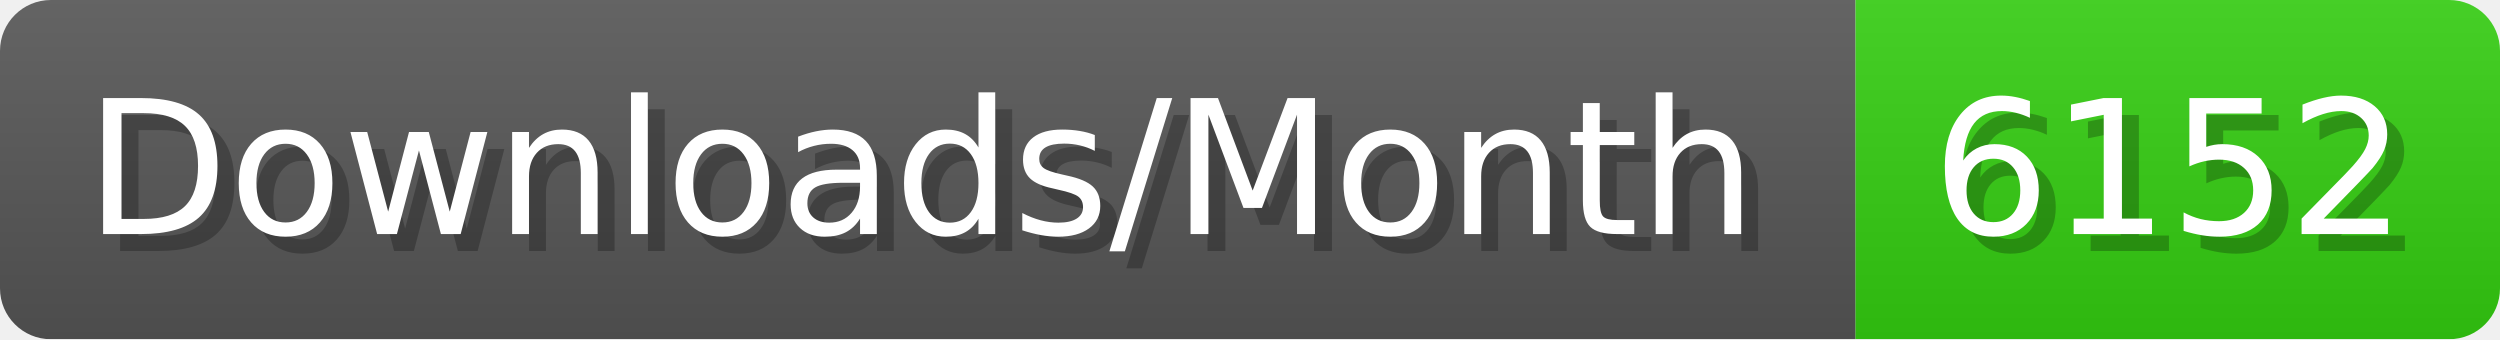
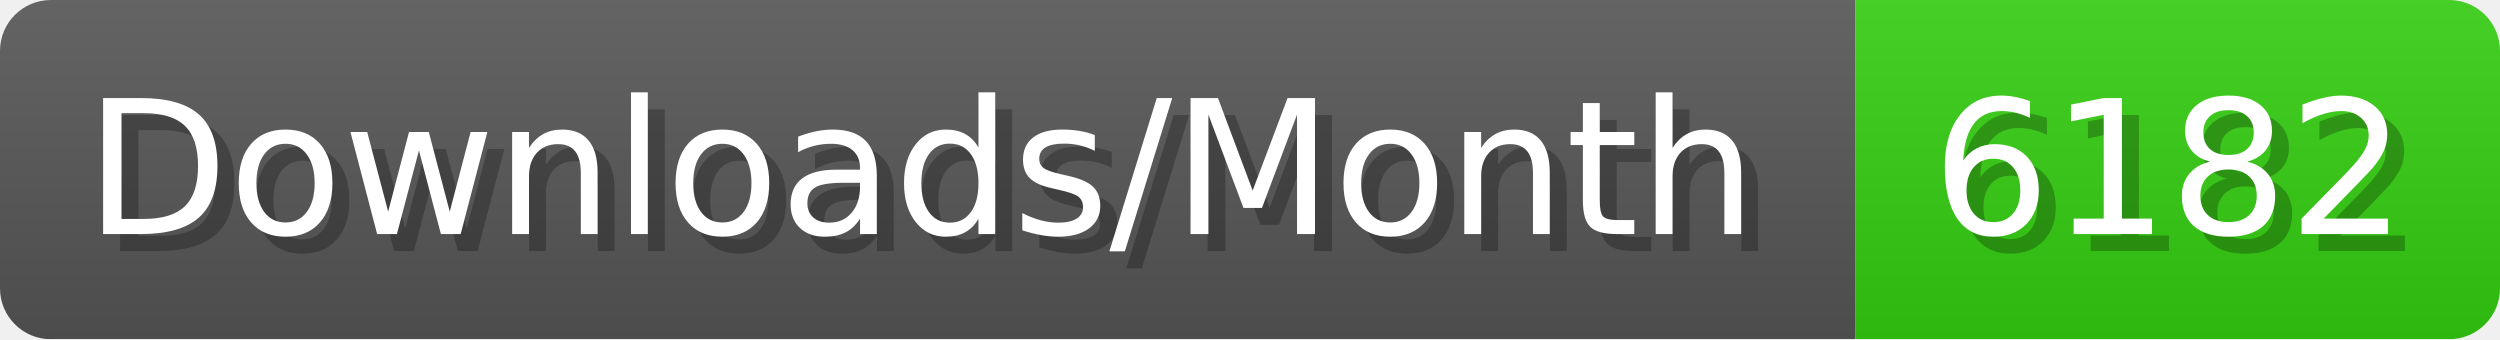
- <svg xmlns="http://www.w3.org/2000/svg" width="147.4" height="20" viewBox="0 0 1474 200" role="img" aria-label="Downloads/Month: 6152">
+ <svg xmlns="http://www.w3.org/2000/svg" width="147.4" height="20" viewBox="0 0 1474 200" role="img" aria-label="Downloads/Month: 6182">
  <linearGradient id="YlXUI" x2="0" y2="100%">
    <stop offset="0" stop-opacity=".1" stop-color="#EEE" />
    <stop offset="1" stop-opacity=".1" />
  </linearGradient>
  <mask id="JHhop">
    <rect width="1474" height="200" rx="30" fill="#FFF" />
  </mask>
  <g mask="url(#JHhop)">
    <rect width="1094" height="200" fill="#555" />
    <rect width="380" height="200" fill="#3C1" x="1094" />
    <rect width="1474" height="200" fill="url(#YlXUI)" />
  </g>
  <g aria-hidden="true" fill="#fff" text-anchor="start" font-family="Verdana,DejaVu Sans,sans-serif" font-size="110">
    <text x="60" y="148" textLength="994" fill="#000" opacity="0.25">Downloads/Month</text>
    <text x="50" y="138" textLength="994">Downloads/Month</text>
-     <text x="1149" y="148" textLength="280" fill="#000" opacity="0.25">6152</text>
-     <text x="1139" y="138" textLength="280">6152</text>
+     <text x="1149" y="148" textLength="280" fill="#000" opacity="0.25">6182</text>
+     <text x="1139" y="138" textLength="280">6182</text>
  </g>
</svg>
